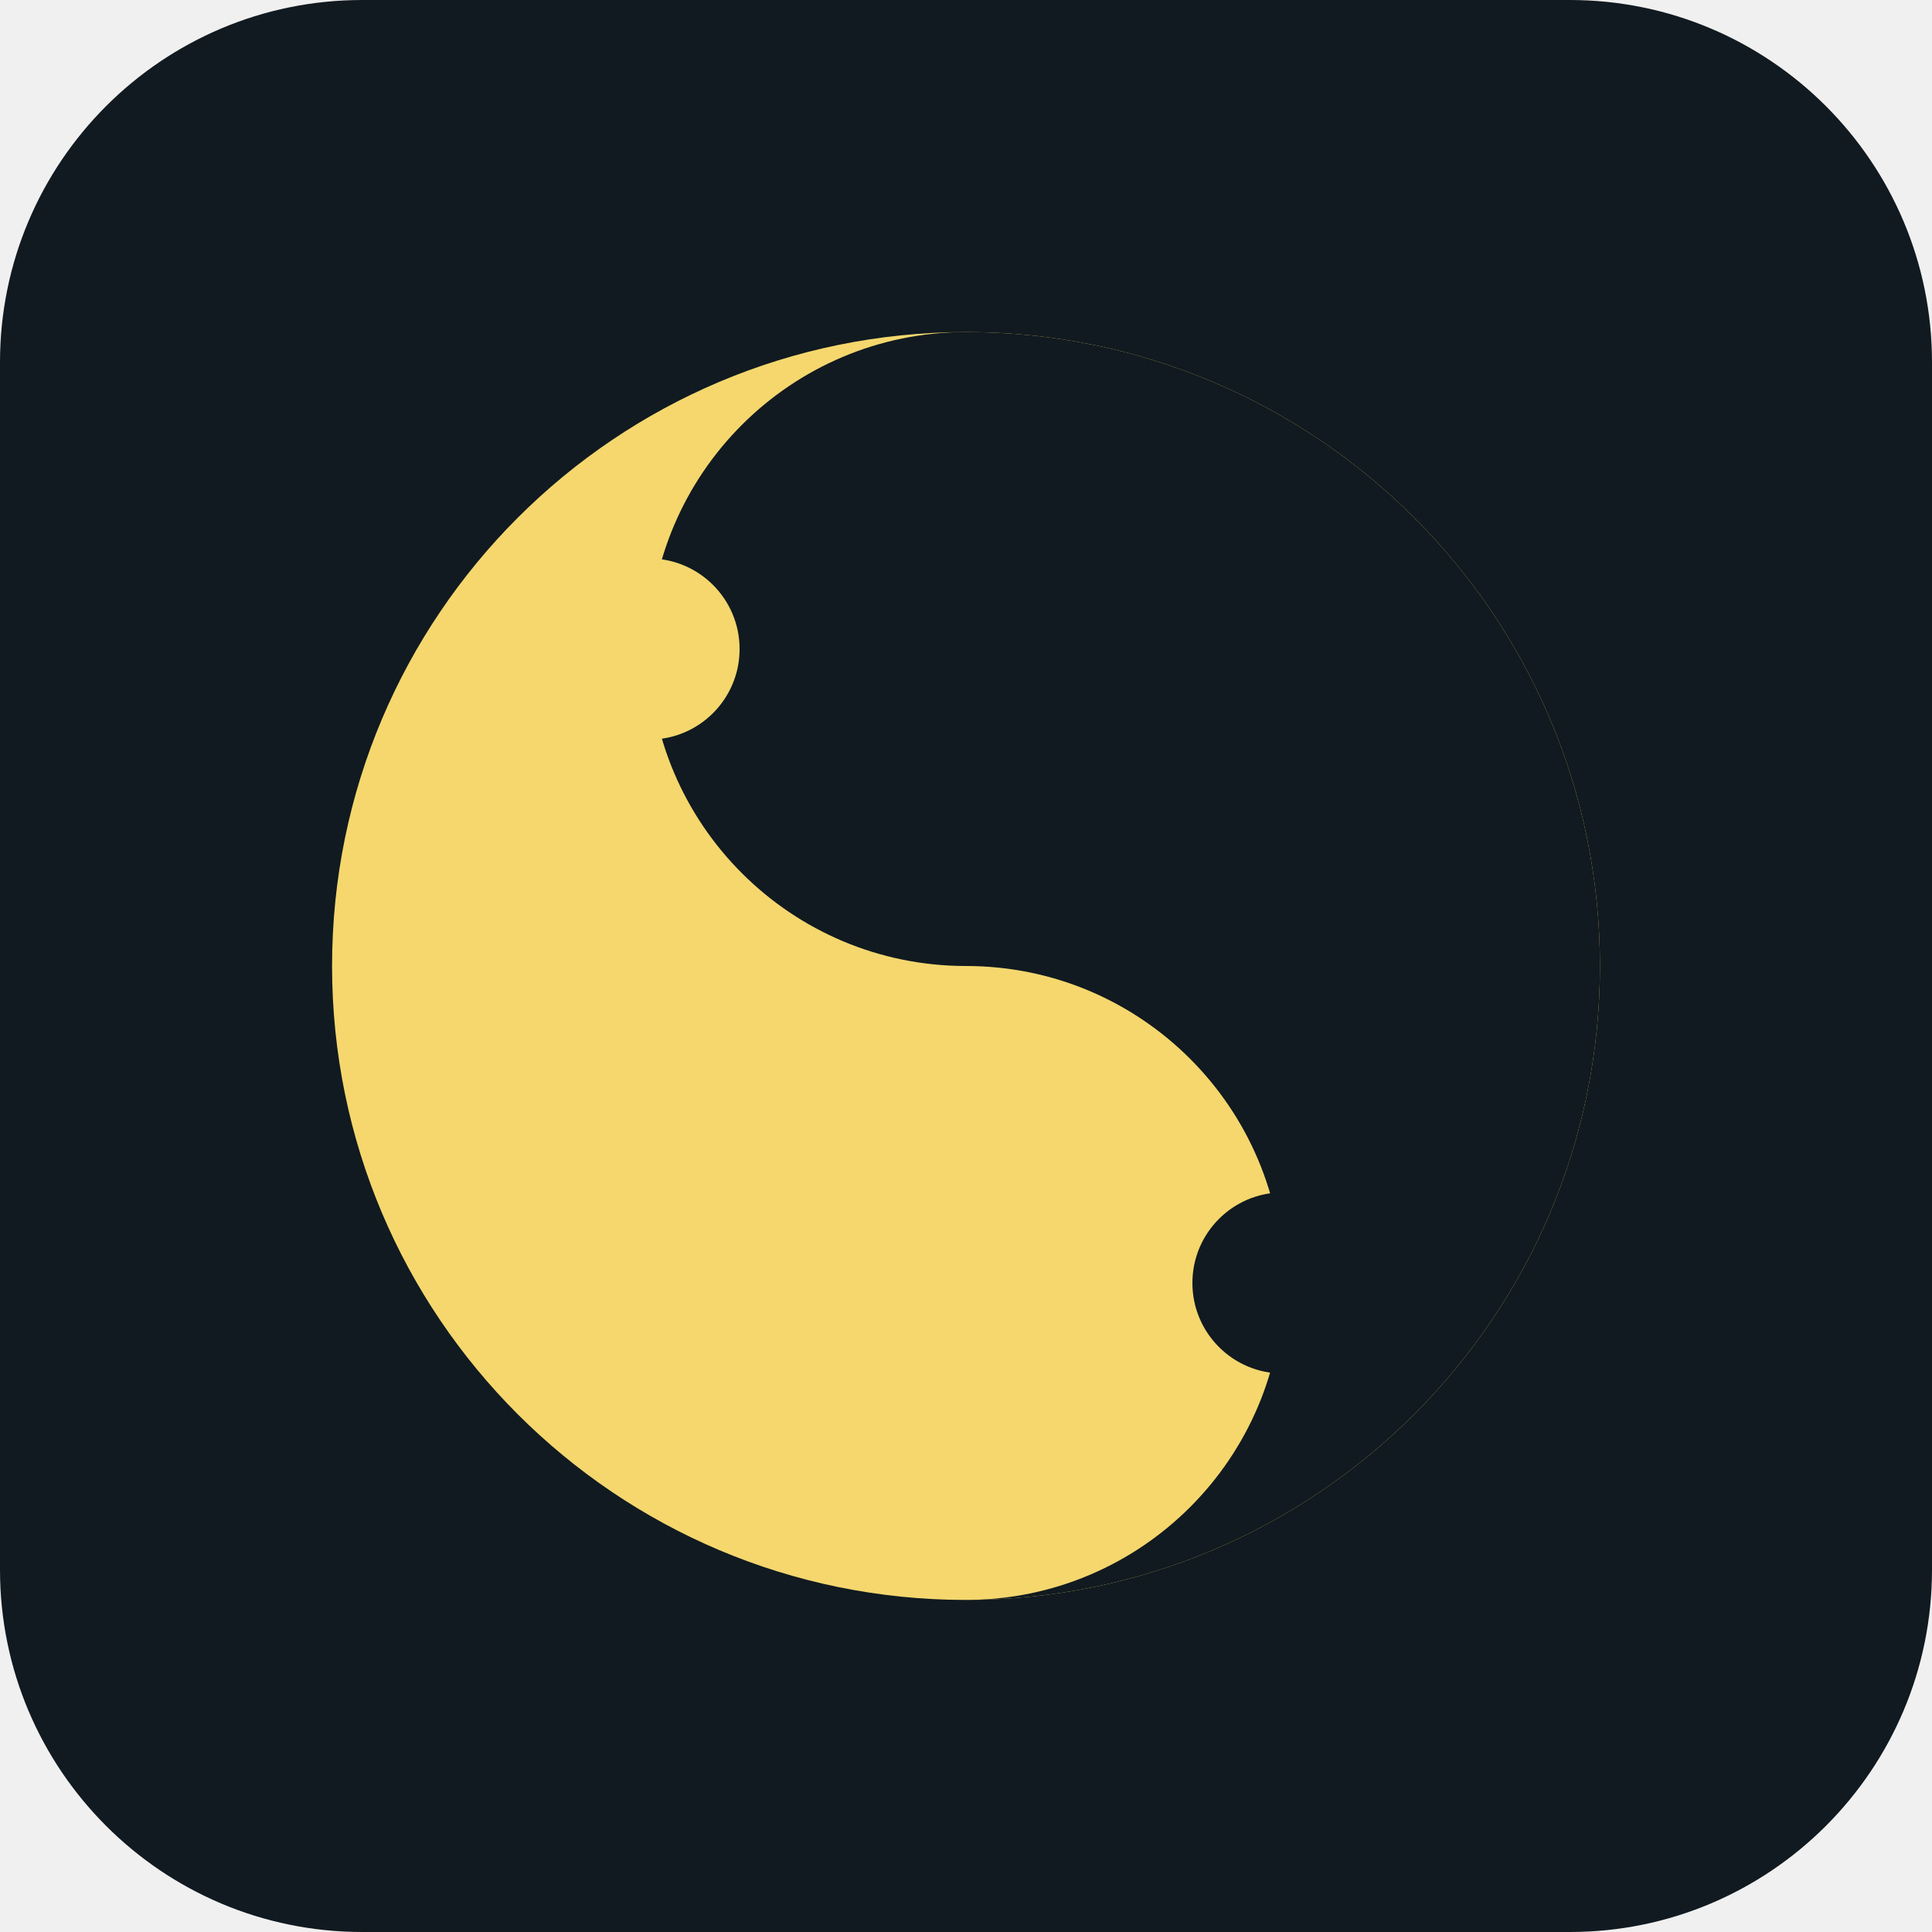
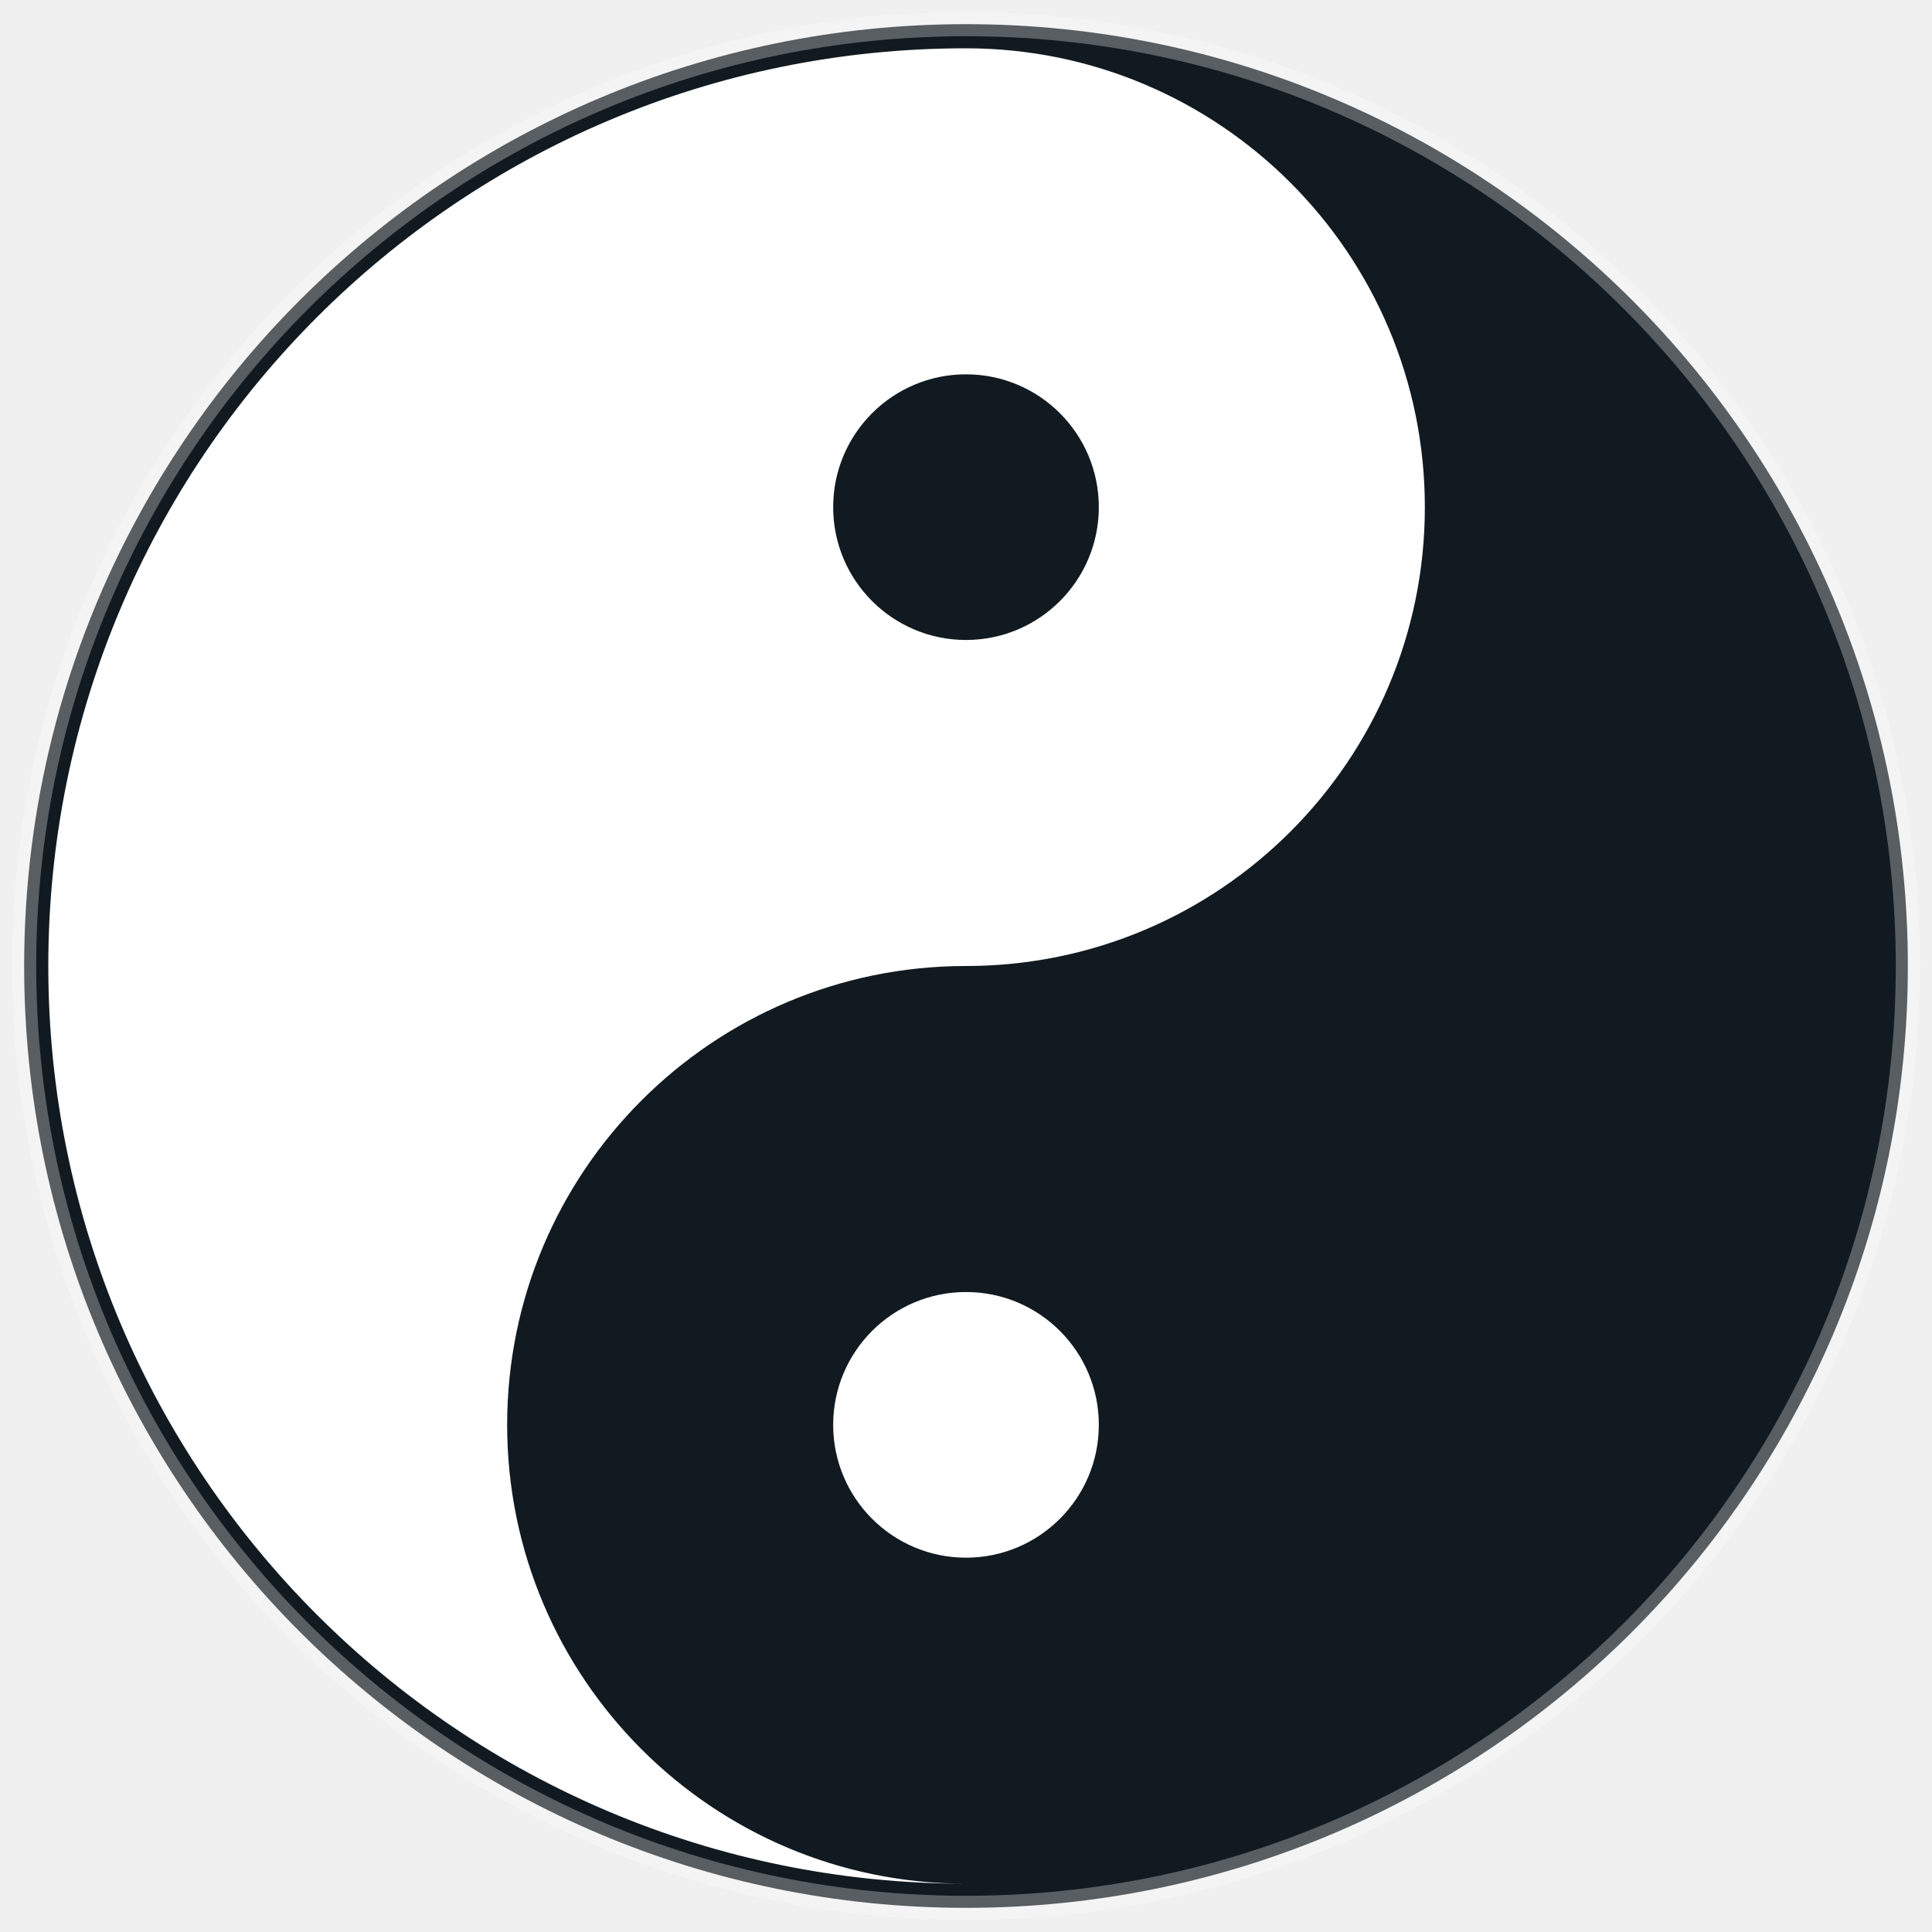
- <svg xmlns="http://www.w3.org/2000/svg" viewBox="0 0 64 64">
-   <rect width="64" height="64" rx="12" fill="#111a20" />
-   <circle cx="32" cy="32" r="21" fill="#f5d76e" />
-   <path d="M32 11a21 21 0 0 1 0 42 10.5 10.5 0 0 0 0-21 10.5 10.5 0 0 1 0-21Z" fill="#111a20" />
-   <circle cx="21.5" cy="21.5" r="3" fill="#f5d76e" />
-   <circle cx="42.5" cy="42.5" r="3" fill="#111a20" />
+ <svg xmlns="http://www.w3.org/2000/svg" viewBox="-40 -40 80 80">
+   <circle r="39" fill="#111a20" />
+   <path fill="#ffffff" d="M0,38a38,38 0 0 1 0,-76a19,19 0 0 1 0,38a19,19 0 0 0 0,38" />
+   <circle r="5.5" cy="19" fill="#ffffff" />
+   <circle r="5.5" cy="-19" fill="#111a20" />
+   <circle r="39" fill="none" stroke="rgba(255,255,255,0.3)" stroke-width="1" />
</svg>
